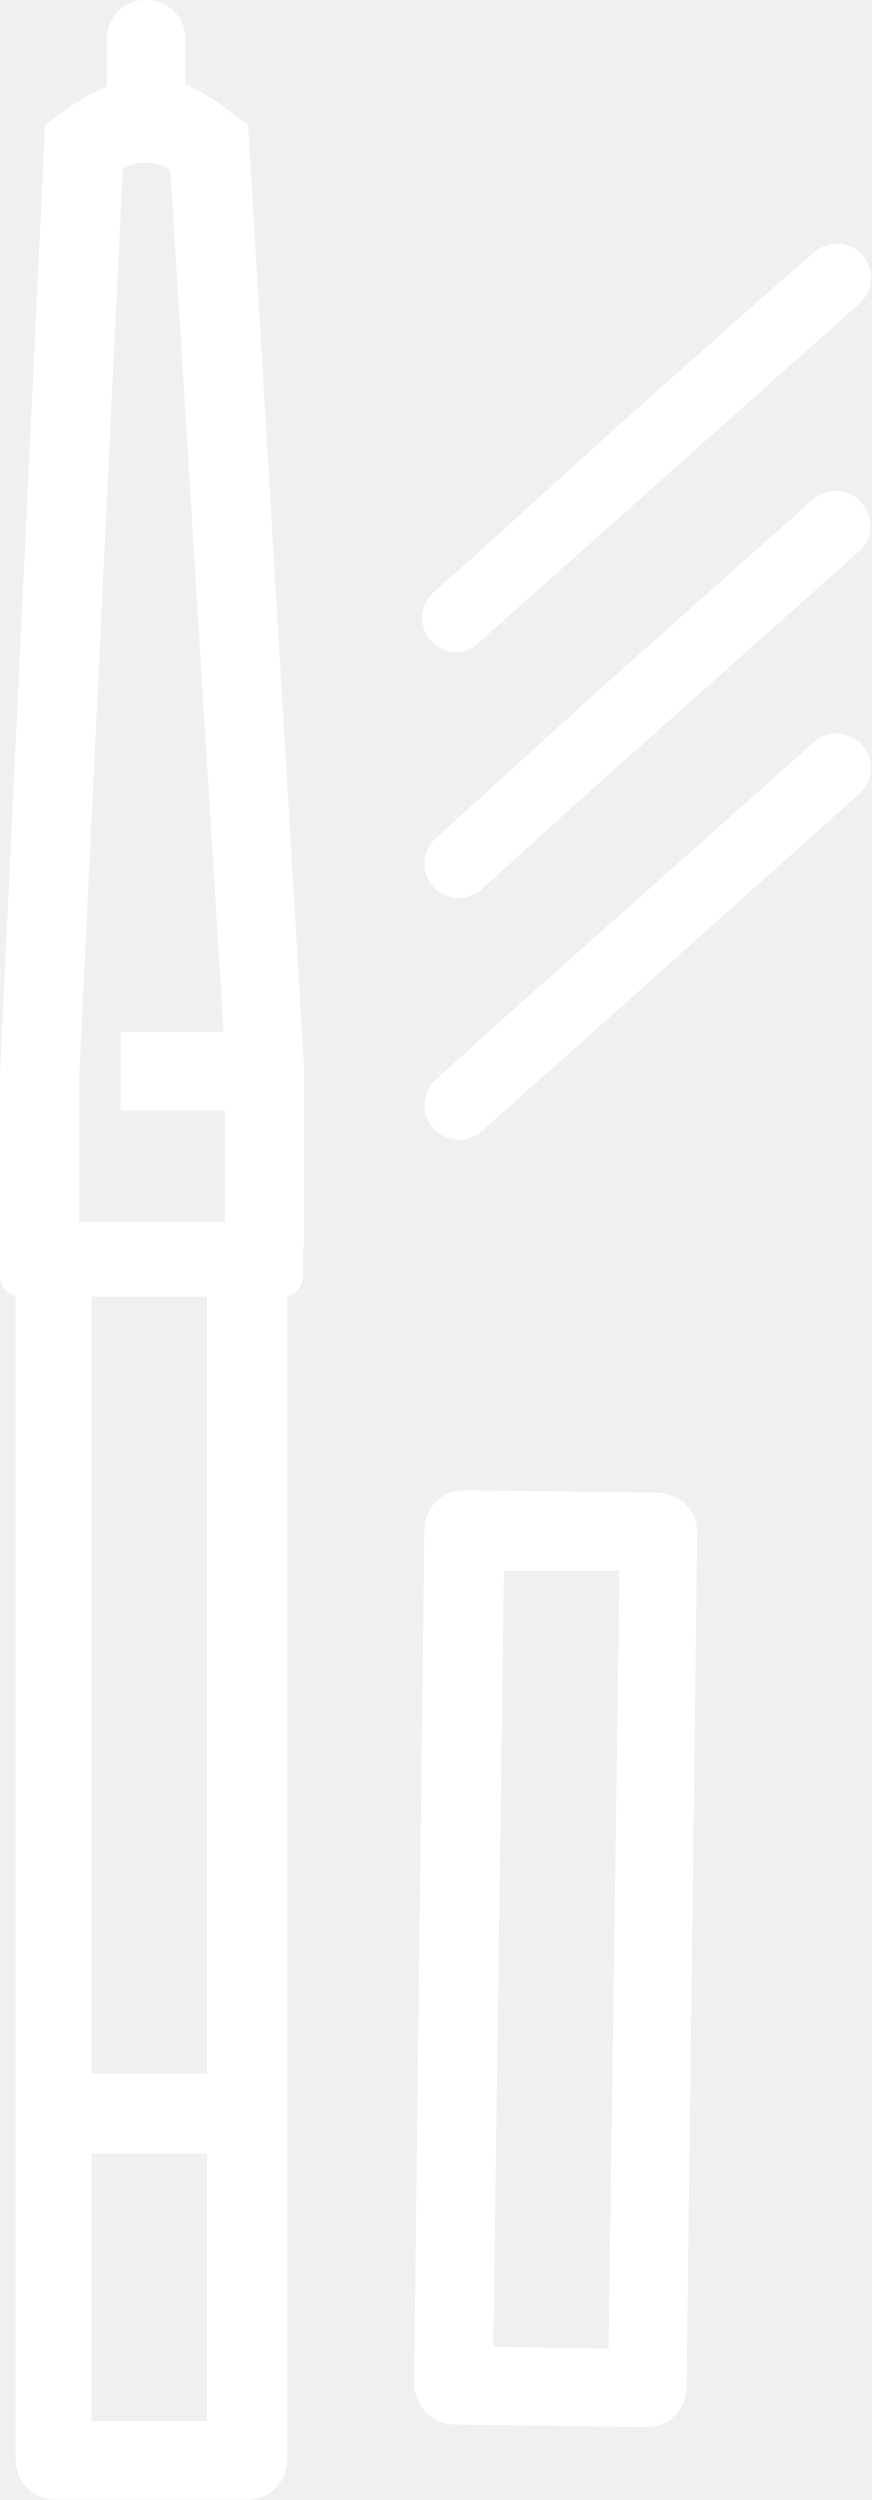
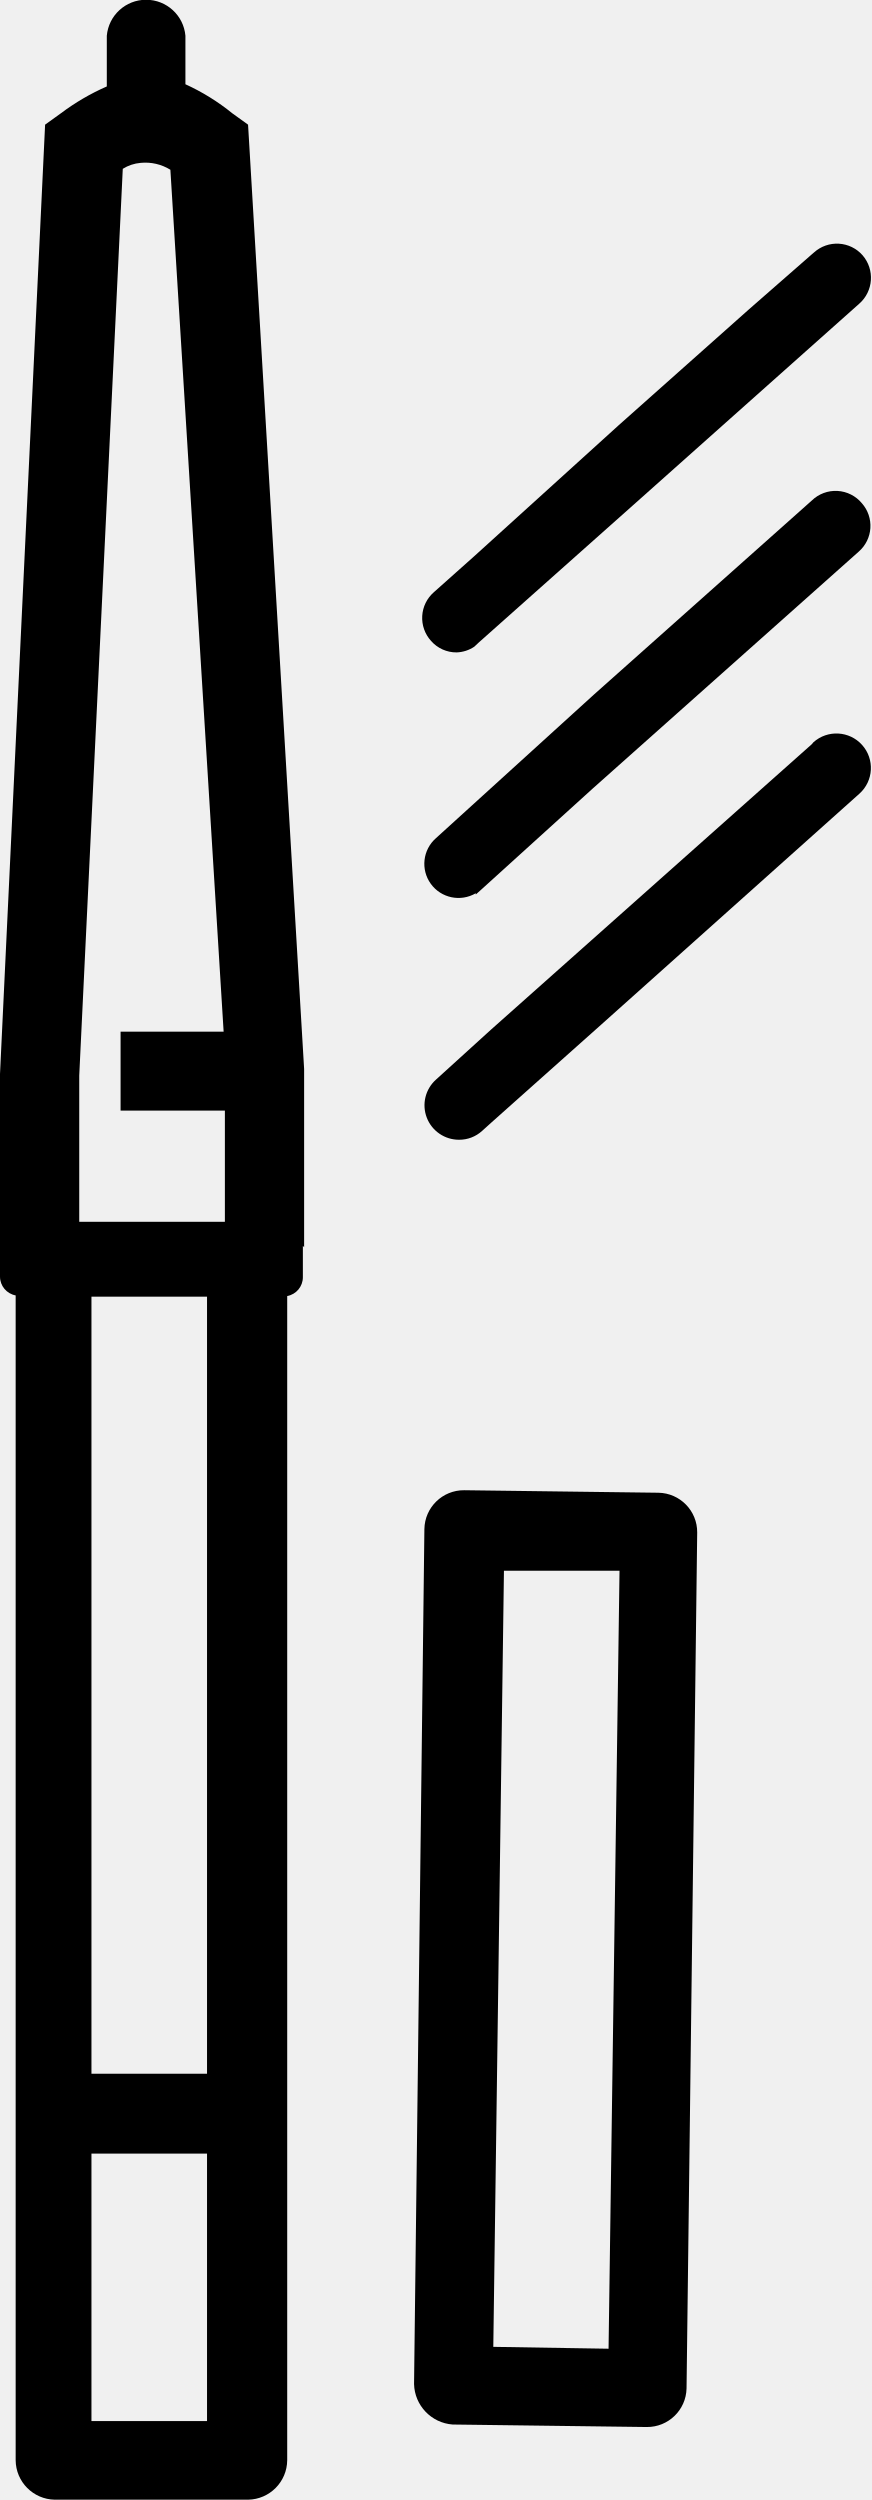
<svg xmlns="http://www.w3.org/2000/svg" id="Layer_1" data-name="Layer 1" viewBox="0 0 27.81 79.82">
  <defs>
    <style>.cls-1{fill:none;}</style>
  </defs>
-   <path fill="white" d="M41.34,56.17a1.26,1.26,0,0,0-1.24-1.27l-6.2-.08a1.26,1.26,0,0,0-1.27,1.24l-0.33,27.3a1.33,1.33,0,0,0,1.23,1.29l6.2,0.08A1.26,1.26,0,0,0,41,83.5Zm-6.51,26,0.34-24.78,3.69,0L38.51,82.23Z" transform="translate(-19.08 -7.24)" />
+   <path class="white" d="M41.34,56.17a1.26,1.26,0,0,0-1.24-1.27l-6.2-.08a1.26,1.26,0,0,0-1.27,1.24l-0.33,27.3a1.33,1.33,0,0,0,1.23,1.29l6.2,0.08A1.26,1.26,0,0,0,41,83.5Zm-6.51,26,0.34-24.78,3.69,0L38.51,82.23Z" transform="translate(-19.08 -7.24)" />
  <line class="cls-1" x1="6.67" y1="48.76" x2="2.98" y2="48.76" />
-   <path fill="white" d="M28.79,47.06l0-5.69L27,11.22l-0.5-.36A6.93,6.93,0,0,0,25,9.93V8.38a1.26,1.26,0,0,0-2.51,0V10a7.33,7.33,0,0,0-1.47.86l-0.5.36L19.08,41.53l0,5.26a0.58,0.58,0,0,0,0,.06V48a0.61,0.61,0,0,0,.5.6V85.79a1.27,1.27,0,0,0,1.25,1.26H27a1.27,1.27,0,0,0,1.25-1.26V48.62a0.61,0.61,0,0,0,.5-0.6v-1h0ZM23,12.63a1.28,1.28,0,0,1,.57-0.19,1.52,1.52,0,0,1,.95.22l1.7,27.52H22.93V42.7h3.33v3.55H21.61l0-4.67Zm2.72,71.91H22V76h3.69v8.58ZM22,73.45V48.64h3.69V73.45H22Z" transform="translate(-19.08 -7.24)" />
-   <path fill="white" d="M46.52,32.58a1.1,1.1,0,1,0-1.47-1.64L45,31v0L34.75,40.12h0L33,41.71a1.1,1.1,0,0,0,.74,1.92,1.08,1.08,0,0,0,.73-0.28l0.31-.28h0l3.5-3.12Z" transform="translate(-19.08 -7.24)" />
-   <path fill="white" d="M46.6,23.31A1.09,1.09,0,0,0,45,23.22l0,0h0l-6.95,6.19L33,34a1.09,1.09,0,0,0,1.27,1.76V35.8l0.19-.17h0L38,32.42h0l8.5-7.57A1.09,1.09,0,0,0,46.6,23.31Z" transform="translate(-19.08 -7.24)" />
-   <path fill="white" d="M46.62,15.39a1.09,1.09,0,0,0-1.55-.09L45,15.36h0l-2,1.75h0l-4.17,3.71L34.22,25h0l-1.29,1.15a1.09,1.09,0,0,0-.09,1.55,1.07,1.07,0,0,0,.82.37,1.08,1.08,0,0,0,.56-0.18v0l0.15-.14h0l5.17-4.6,2.85-2.54h0l4.12-3.67A1.1,1.1,0,0,0,46.62,15.39Z" transform="translate(-19.08 -7.24)" />
+   <path class="white" d="M28.79,47.06l0-5.69L27,11.22l-0.5-.36A6.93,6.93,0,0,0,25,9.93V8.38a1.26,1.26,0,0,0-2.51,0V10a7.33,7.33,0,0,0-1.47.86l-0.5.36L19.08,41.53l0,5.26a0.58,0.58,0,0,0,0,.06V48a0.61,0.61,0,0,0,.5.6V85.79a1.27,1.27,0,0,0,1.25,1.26H27a1.27,1.27,0,0,0,1.25-1.26V48.62a0.61,0.61,0,0,0,.5-0.6v-1h0ZM23,12.63a1.28,1.28,0,0,1,.57-0.19,1.52,1.52,0,0,1,.95.22l1.7,27.52H22.93V42.7h3.33v3.55H21.61l0-4.67Zm2.72,71.91H22V76h3.69v8.58ZM22,73.45V48.64h3.69V73.45H22Z" transform="translate(-19.08 -7.24)" />
+   <path class="white" d="M46.52,32.58a1.1,1.1,0,1,0-1.47-1.64L45,31v0L34.75,40.12h0L33,41.71a1.1,1.1,0,0,0,.74,1.92,1.08,1.08,0,0,0,.73-0.28l0.31-.28h0l3.5-3.12Z" transform="translate(-19.08 -7.24)" />
+   <path class="white" d="M46.6,23.31A1.09,1.09,0,0,0,45,23.22l0,0h0l-6.95,6.19L33,34a1.09,1.09,0,0,0,1.27,1.76V35.8l0.19-.17h0L38,32.42h0l8.5-7.57A1.09,1.09,0,0,0,46.6,23.31Z" transform="translate(-19.08 -7.24)" />
+   <path class="white" d="M46.62,15.39a1.09,1.09,0,0,0-1.55-.09L45,15.36h0l-2,1.75h0l-4.17,3.71L34.22,25h0l-1.29,1.15a1.09,1.09,0,0,0-.09,1.55,1.07,1.07,0,0,0,.82.37,1.08,1.08,0,0,0,.56-0.18v0l0.15-.14h0l5.17-4.6,2.85-2.54h0l4.12-3.67A1.1,1.1,0,0,0,46.62,15.39Z" transform="translate(-19.08 -7.24)" />
</svg>
